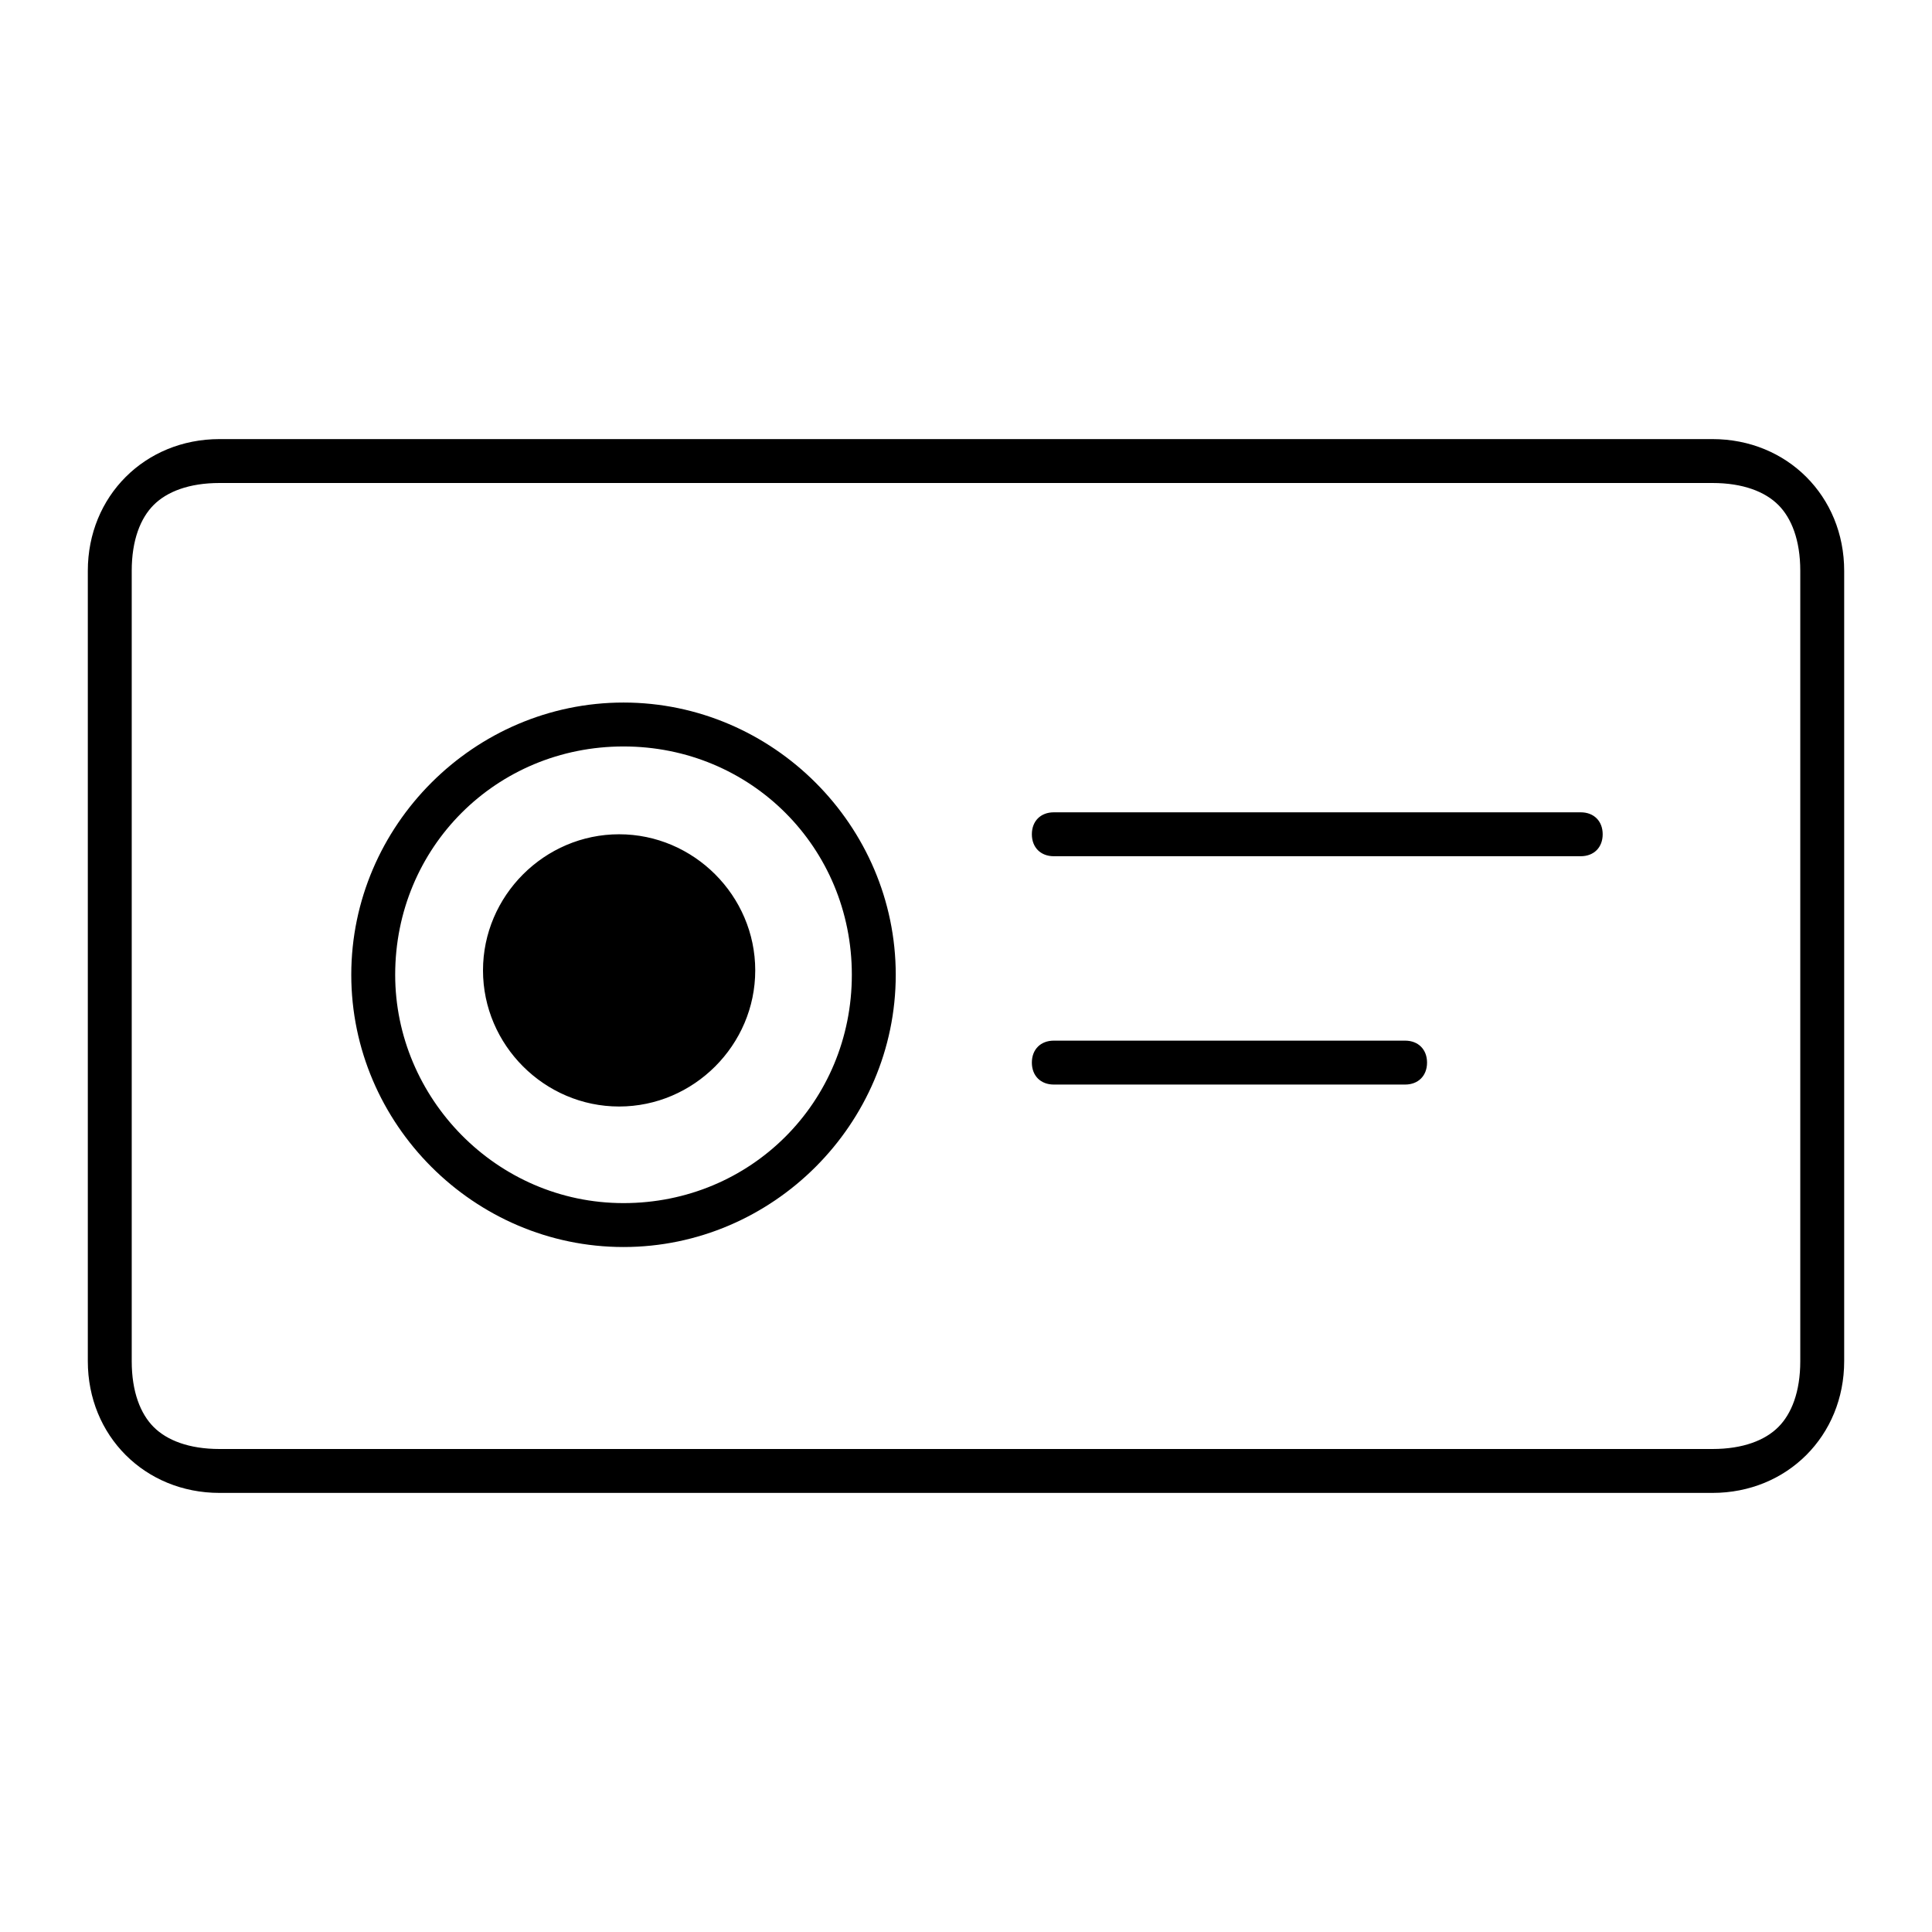
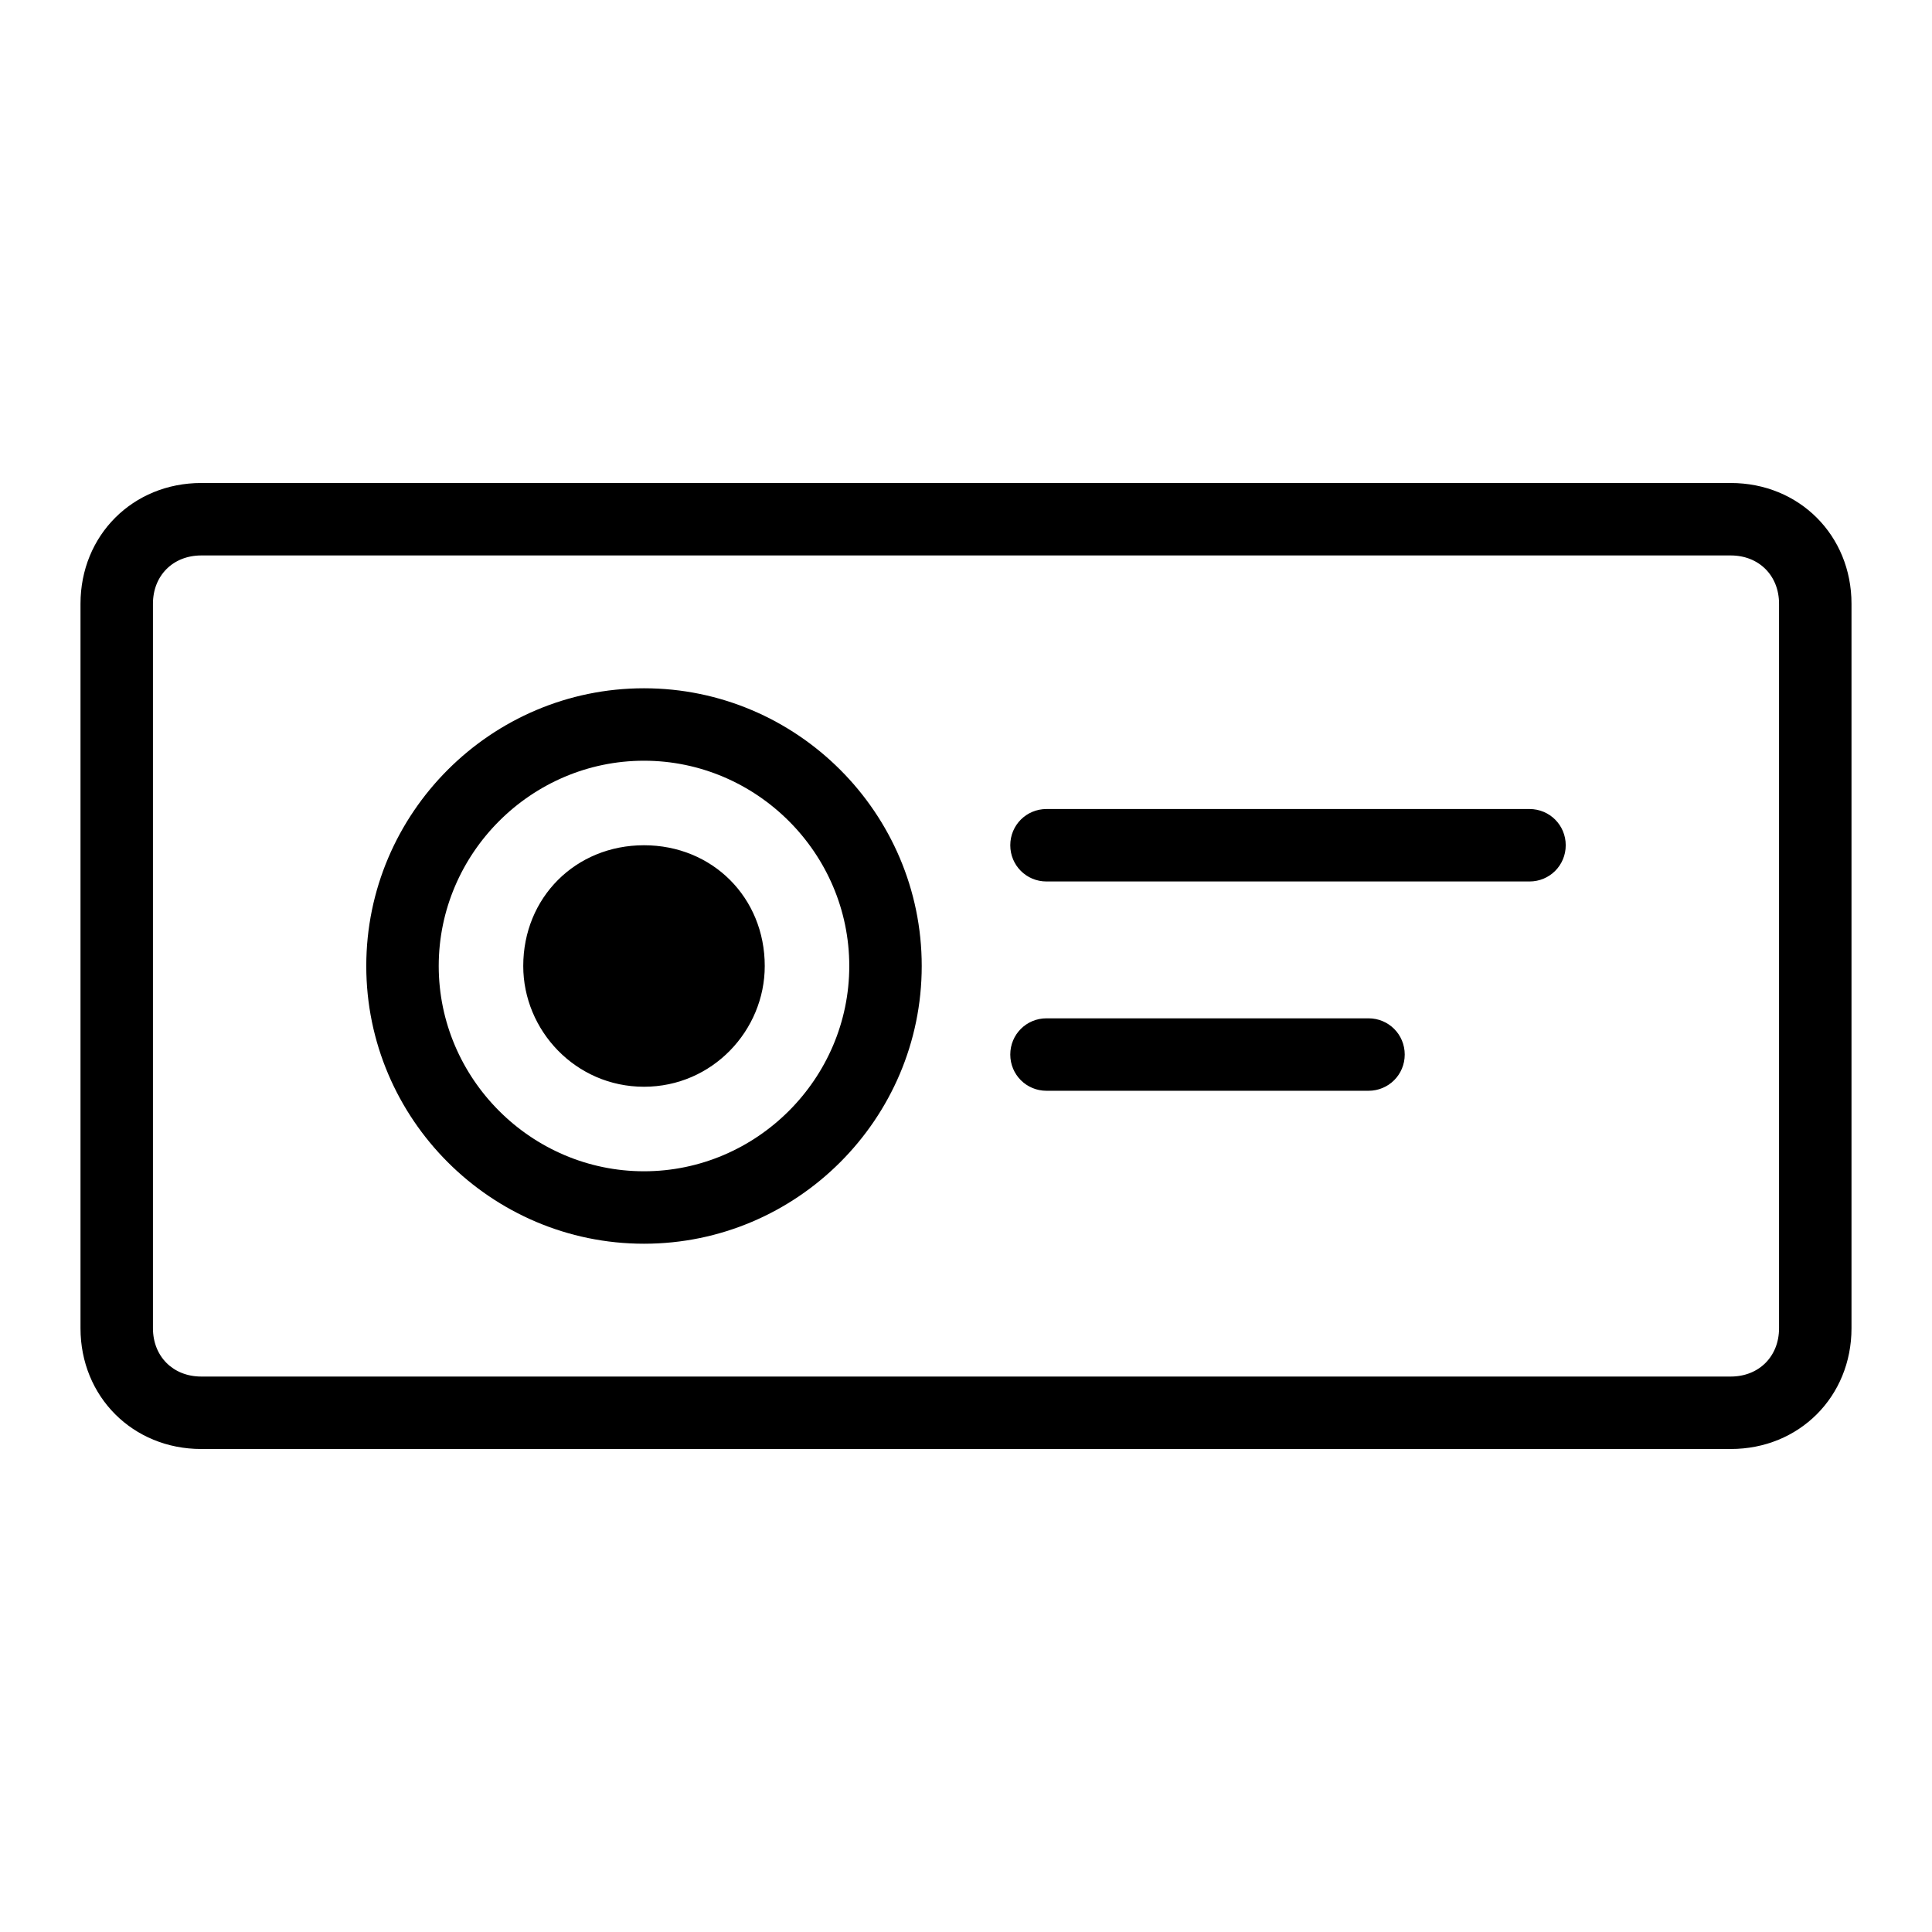
- <svg xmlns="http://www.w3.org/2000/svg" version="1.1" id="图层_1" x="0px" y="0px" viewBox="0 0 44 44" style="enable-background:new 0 0 44 44;" xml:space="preserve">
+ <svg xmlns="http://www.w3.org/2000/svg" version="1.1" id="图层_1" x="0px" y="0px" viewBox="0 0 48 48" style="enable-background:new 0 0 48 48;" xml:space="preserve">
  <style type="text/css">
	.st0{fill-rule:evenodd;clip-rule:evenodd;fill:currentColor;}
</style>
-   <path id="矢量_91" class="st0" d="M39,10H5c-1.7,0-3,1.3-3,3v18c0,1.7,1.3,3,3,3h34c1.7,0,3-1.3,3-3V13C42,11.3,40.7,10,39,10z   M39,11H5c-0.7,0-1.2,0.2-1.5,0.5C3.2,11.8,3,12.3,3,13v18c0,0.7,0.2,1.2,0.5,1.5C3.8,32.8,4.3,33,5,33h34c0.7,0,1.2-0.2,1.5-0.5  c0.3-0.3,0.5-0.8,0.5-1.5V13c0-0.7-0.2-1.2-0.5-1.5C40.2,11.2,39.7,11,39,11z M8,22.2c0-3.4,2.8-6.2,6.2-6.2c3.4,0,6.2,2.8,6.2,6.2  c0,3.4-2.8,6.2-6.2,6.2C10.8,28.4,8,25.6,8,22.2z M9,22.2c0-2.9,2.3-5.2,5.2-5.2c2.9,0,5.2,2.3,5.2,5.2s-2.3,5.2-5.2,5.2  C11.3,27.4,9,25,9,22.2z M24,18.5c-0.3,0-0.5,0.2-0.5,0.5c0,0.3,0.2,0.5,0.5,0.5h12c0.3,0,0.5-0.2,0.5-0.5c0-0.3-0.2-0.5-0.5-0.5H24  z M14.1,19c-1.7,0-3.1,1.4-3.1,3.1c0,1.7,1.4,3.1,3.1,3.1c1.7,0,3.1-1.4,3.1-3.1C17.2,20.4,15.8,19,14.1,19z M23.5,24.2  c0-0.3,0.2-0.5,0.5-0.5h8c0.3,0,0.5,0.2,0.5,0.5c0,0.3-0.2,0.5-0.5,0.5h-8C23.7,24.7,23.5,24.5,23.5,24.2z" />
+   <path id="矢量_184" class="st0" d="M46,15c0-1.7-1.3-3-3-3H5c-1.7,0-3,1.3-3,3v18c0,1.7,1.3,3,3,3h38c1.7,0,3-1.3,3-3V15z   M44.2,15c0-0.7-0.5-1.2-1.2-1.2H5c-0.7,0-1.2,0.5-1.2,1.2v18c0,0.7,0.5,1.2,1.2,1.2h38c0.7,0,1.2-0.5,1.2-1.2V15z M9.1,24  c0-3.8,3.1-6.9,6.9-6.9s6.9,3.1,6.9,6.9c0,3.8-3.1,6.9-6.9,6.9S9.1,27.8,9.1,24z M10.9,24c0-2.8,2.3-5.1,5.1-5.1  c2.8,0,5.1,2.3,5.1,5.1c0,2.8-2.3,5.1-5.1,5.1C13.2,29.1,10.9,26.8,10.9,24z M26,20.1h12c0.5,0,0.9,0.4,0.9,0.9  c0,0.5-0.4,0.9-0.9,0.9H26c-0.5,0-0.9-0.4-0.9-0.9C25.1,20.5,25.5,20.1,26,20.1z M16,21c-1.7,0-3,1.3-3,3c0,1.6,1.3,3,3,3s3-1.4,3-3  C19,22.3,17.7,21,16,21z M26,27.1h8c0.5,0,0.9-0.4,0.9-0.9c0-0.5-0.4-0.9-0.9-0.9h-8c-0.5,0-0.9,0.4-0.9,0.9  C25.1,26.7,25.5,27.1,26,27.1z" />
</svg>
